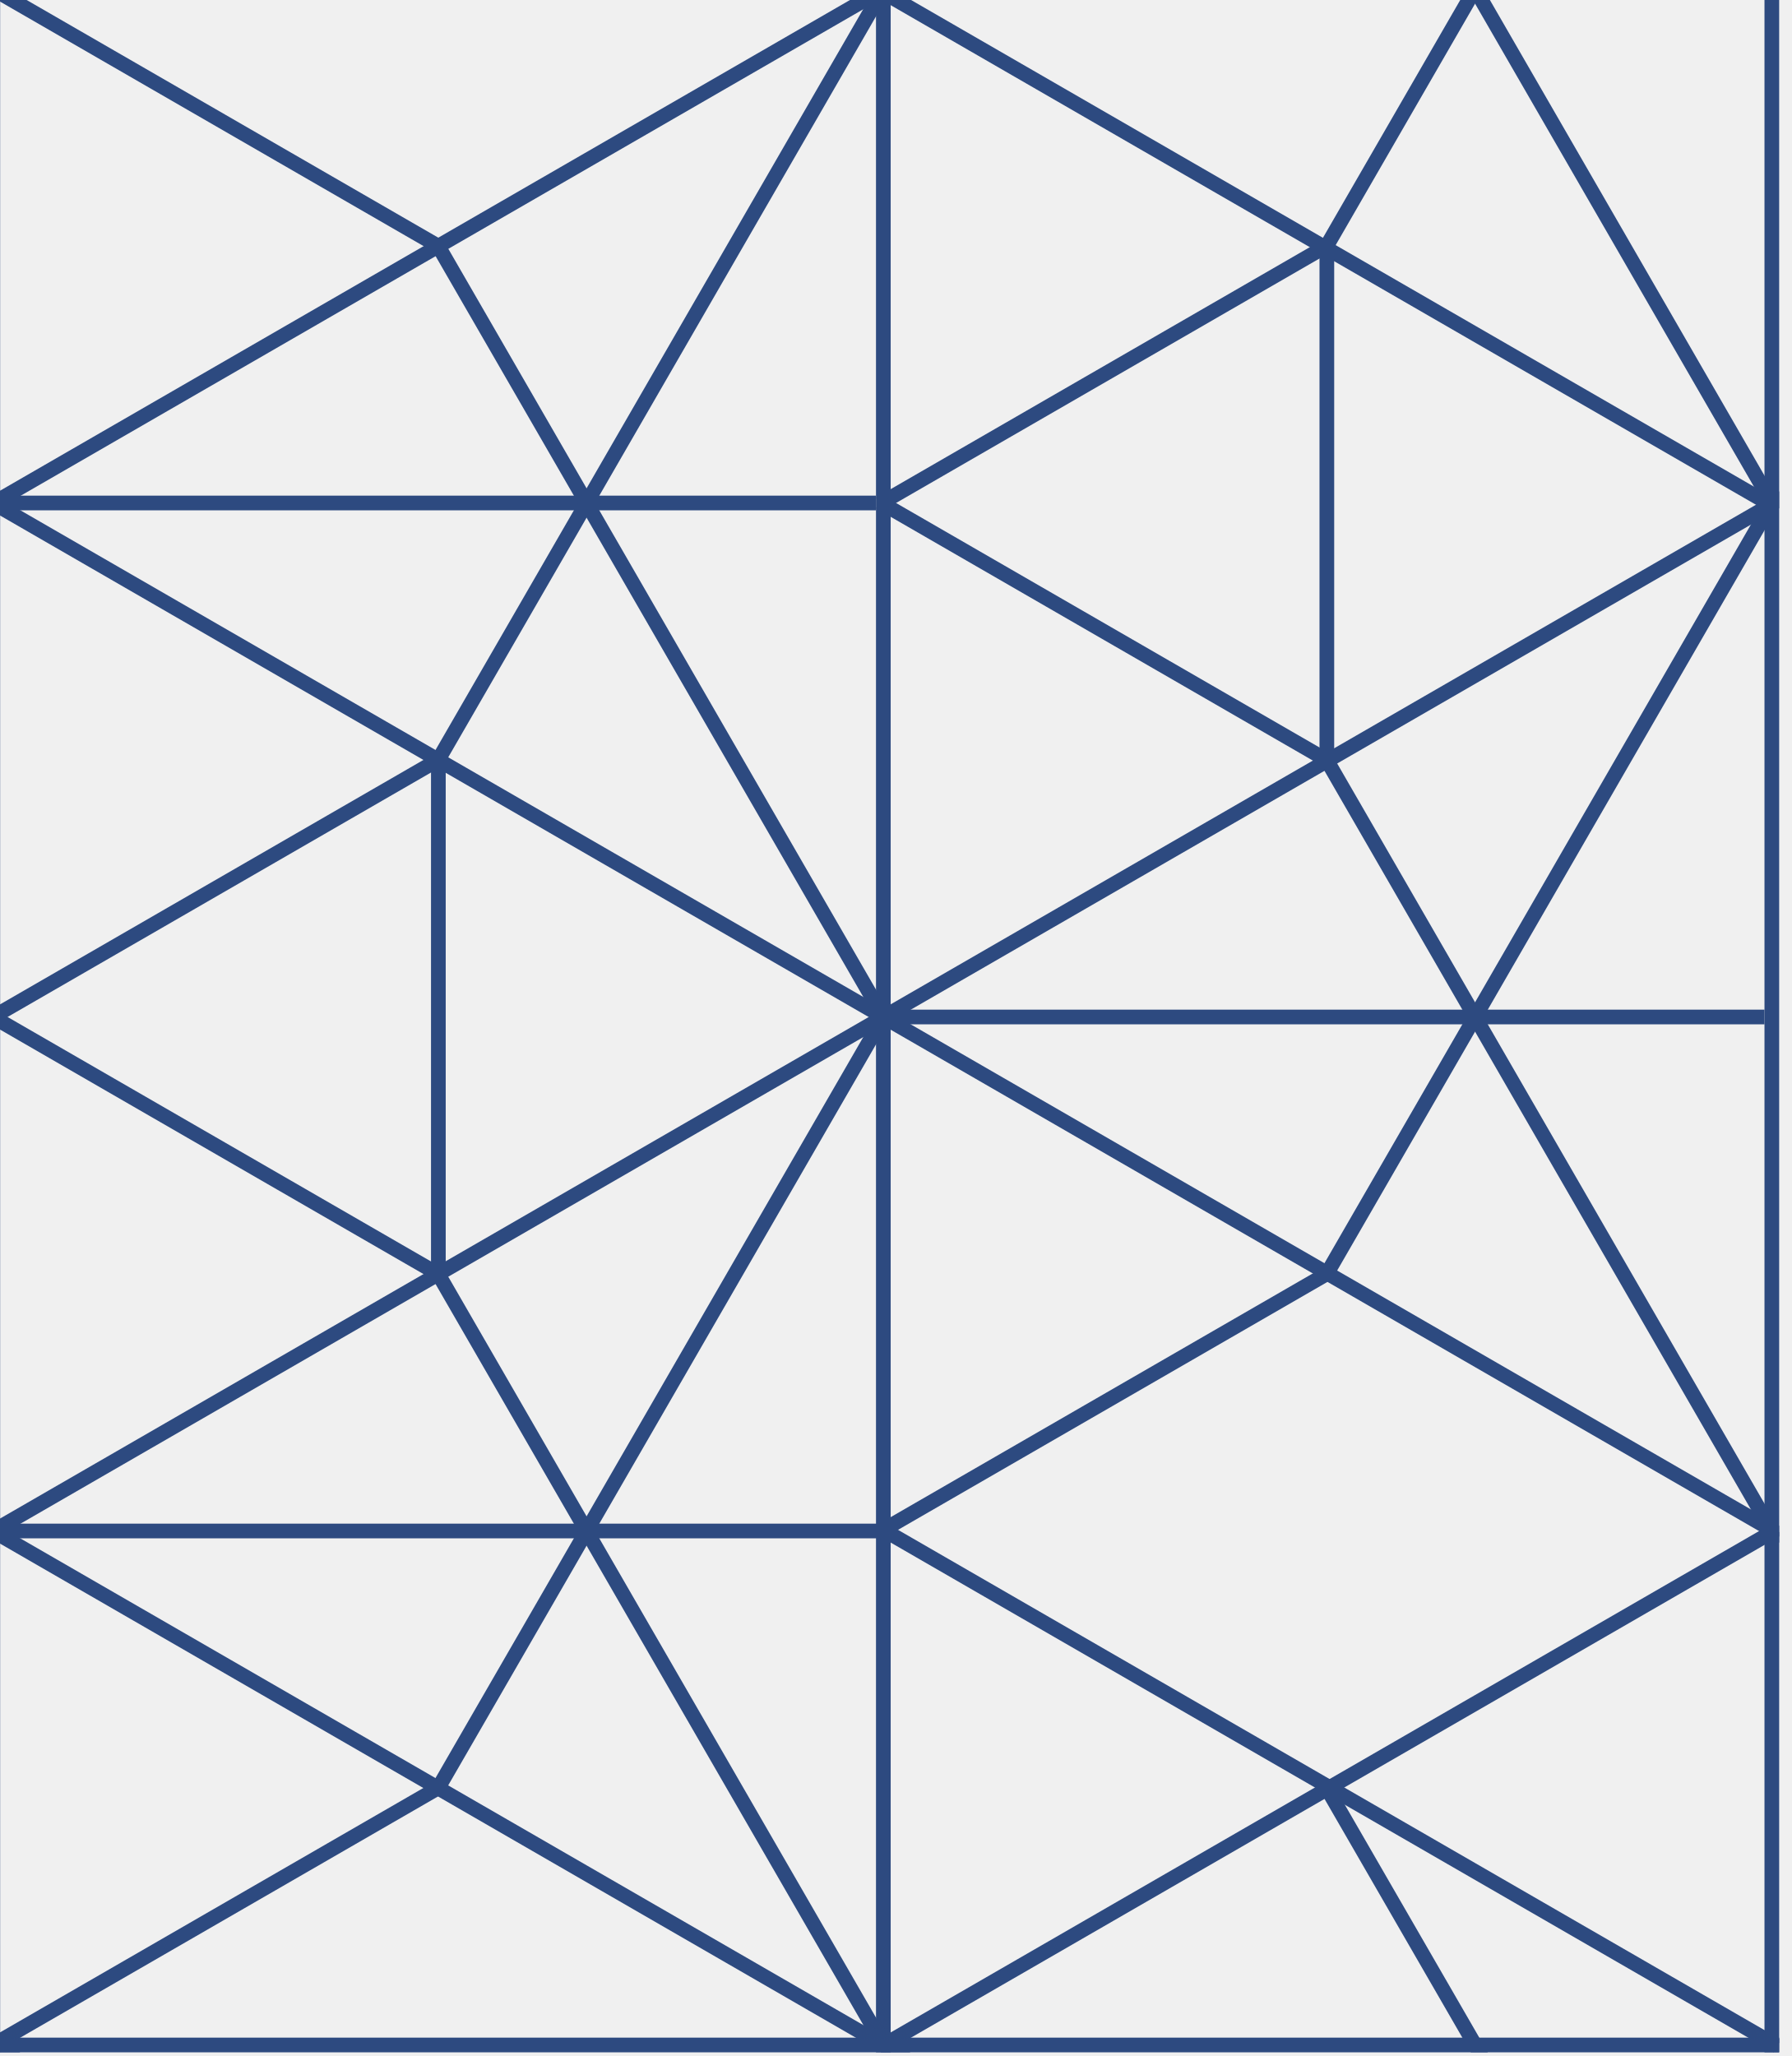
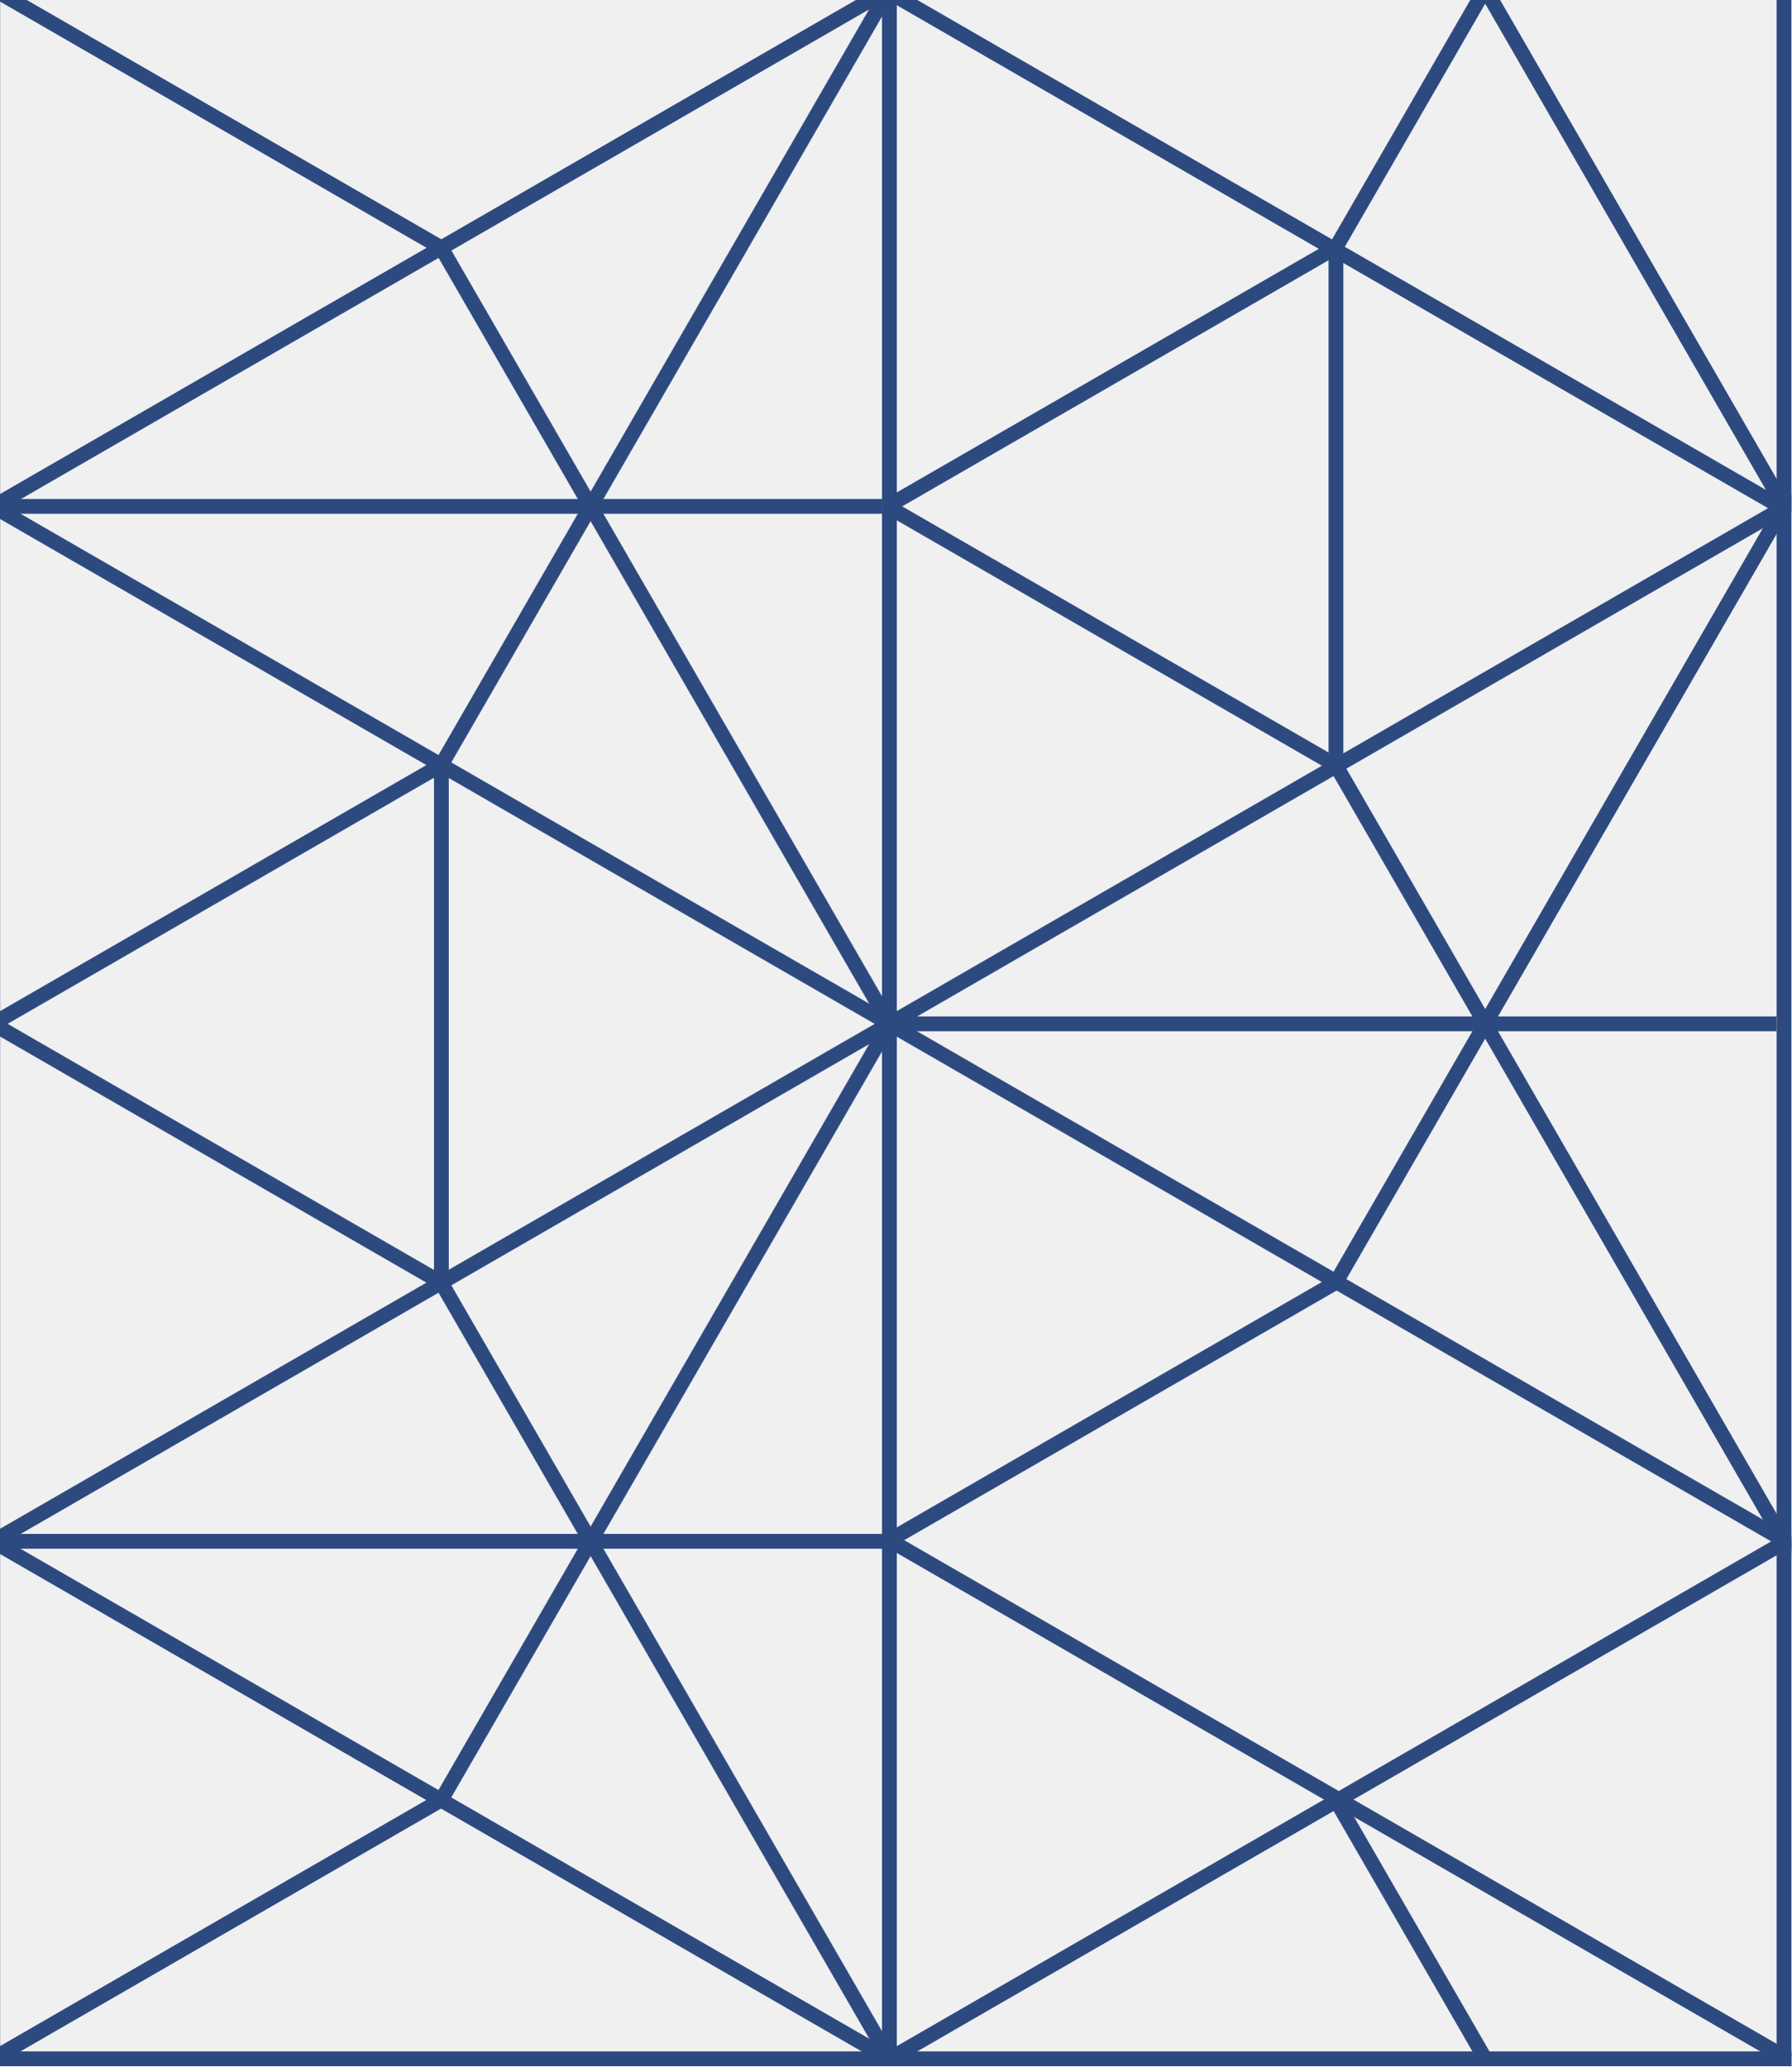
- <svg xmlns="http://www.w3.org/2000/svg" width="122" height="140" viewBox="0 0 122 140" fill="none">
+ <svg xmlns="http://www.w3.org/2000/svg" width="121.15" height="139.75" viewBox="0 0 121.15 139.75" fill="none">
  <g clip-path="url(#clip0_91_239)">
    <line x1="90.483" y1="-18" x2="120.483" y2="33.962" stroke="#2D4A80" />
    <line x1="90.217" y1="16.962" x2="120.217" y2="-35" stroke="#2D4A80" />
    <line x1="-70.14" y1="144.477" x2="189.667" y2="-5.523" stroke="#2D4A80" />
    <line x1="-103.1" y1="93.517" x2="156.708" y2="-56.483" stroke="#2D4A80" />
    <line x1="60.15" y1="219.91" x2="60.15" y2="-80.09" stroke="#2D4A80" />
    <line x1="-69.64" y1="-5.683" x2="190.167" y2="144.317" stroke="#2D4A80" />
    <line x1="-114.6" y1="38.367" x2="145.208" y2="188.367" stroke="#2D4A80" />
    <line x1="120.65" y1="219.25" x2="120.65" y2="-80.75" stroke="#2D4A80" />
    <line x1="-0.49" y1="219.25" x2="-0.49" y2="-80.75" stroke="#2D4A80" />
    <line x1="120.522" y1="34.343" x2="59.9" y2="-0.657" stroke="#2D4A80" />
    <line x1="29.711" y1="16.683" x2="-0.6" y2="-0.817" stroke="#2D4A80" />
    <line x1="-0.6" y1="139.317" x2="29.711" y2="121.817" stroke="#2D4A80" />
    <line x1="29.711" y1="156.683" x2="-0.6" y2="139.183" stroke="#2D4A80" />
    <line x1="60.4" y1="139.117" x2="121.022" y2="104.117" stroke="#2D4A80" />
    <line x1="60.4" y1="104.317" x2="121.022" y2="139.317" stroke="#2D4A80" />
    <line x1="-89.85" y1="139.25" x2="210.15" y2="139.25" stroke="#2D4A80" />
    <line x1="60.15" y1="69.25" x2="120.15" y2="69.25" stroke="#2D4A80" />
    <line x1="90.483" y1="52" x2="120.483" y2="103.962" stroke="#2D4A80" />
    <line x1="90.483" y1="122" x2="120.483" y2="173.962" stroke="#2D4A80" />
    <line x1="90.217" y1="86.962" x2="120.217" y2="35" stroke="#2D4A80" />
    <line x1="-0.35" y1="34.25" x2="59.65" y2="34.25" stroke="#2D4A80" />
    <line x1="29.983" y1="17" x2="59.983" y2="68.962" stroke="#2D4A80" />
    <line x1="29.717" y1="51.962" x2="59.717" y2="-5.96046e-06" stroke="#2D4A80" />
    <line x1="0.15" y1="104.25" x2="60.15" y2="104.25" stroke="#2D4A80" />
    <line x1="29.983" y1="87" x2="59.983" y2="138.962" stroke="#2D4A80" />
    <line x1="29.717" y1="121.962" x2="59.717" y2="70" stroke="#2D4A80" />
    <line x1="90.35" y1="52.25" x2="90.35" y2="17.25" stroke="#2D4A80" />
    <line x1="59.9" y1="34.317" x2="90.211" y2="16.817" stroke="#2D4A80" />
    <line x1="90.211" y1="51.683" x2="59.9" y2="34.183" stroke="#2D4A80" />
    <line x1="29.85" y1="87.25" x2="29.85" y2="52.25" stroke="#2D4A80" />
    <line x1="-0.6" y1="69.317" x2="29.711" y2="51.817" stroke="#2D4A80" />
    <line x1="29.711" y1="86.683" x2="-0.6" y2="69.183" stroke="#2D4A80" />
    <line x1="59.9" y1="104.317" x2="90.211" y2="86.817" stroke="#2D4A80" />
  </g>
  <defs>
    <clipPath id="clip0_91_239">
      <rect width="121.15" height="139.75" fill="white" />
    </clipPath>
  </defs>
</svg>
